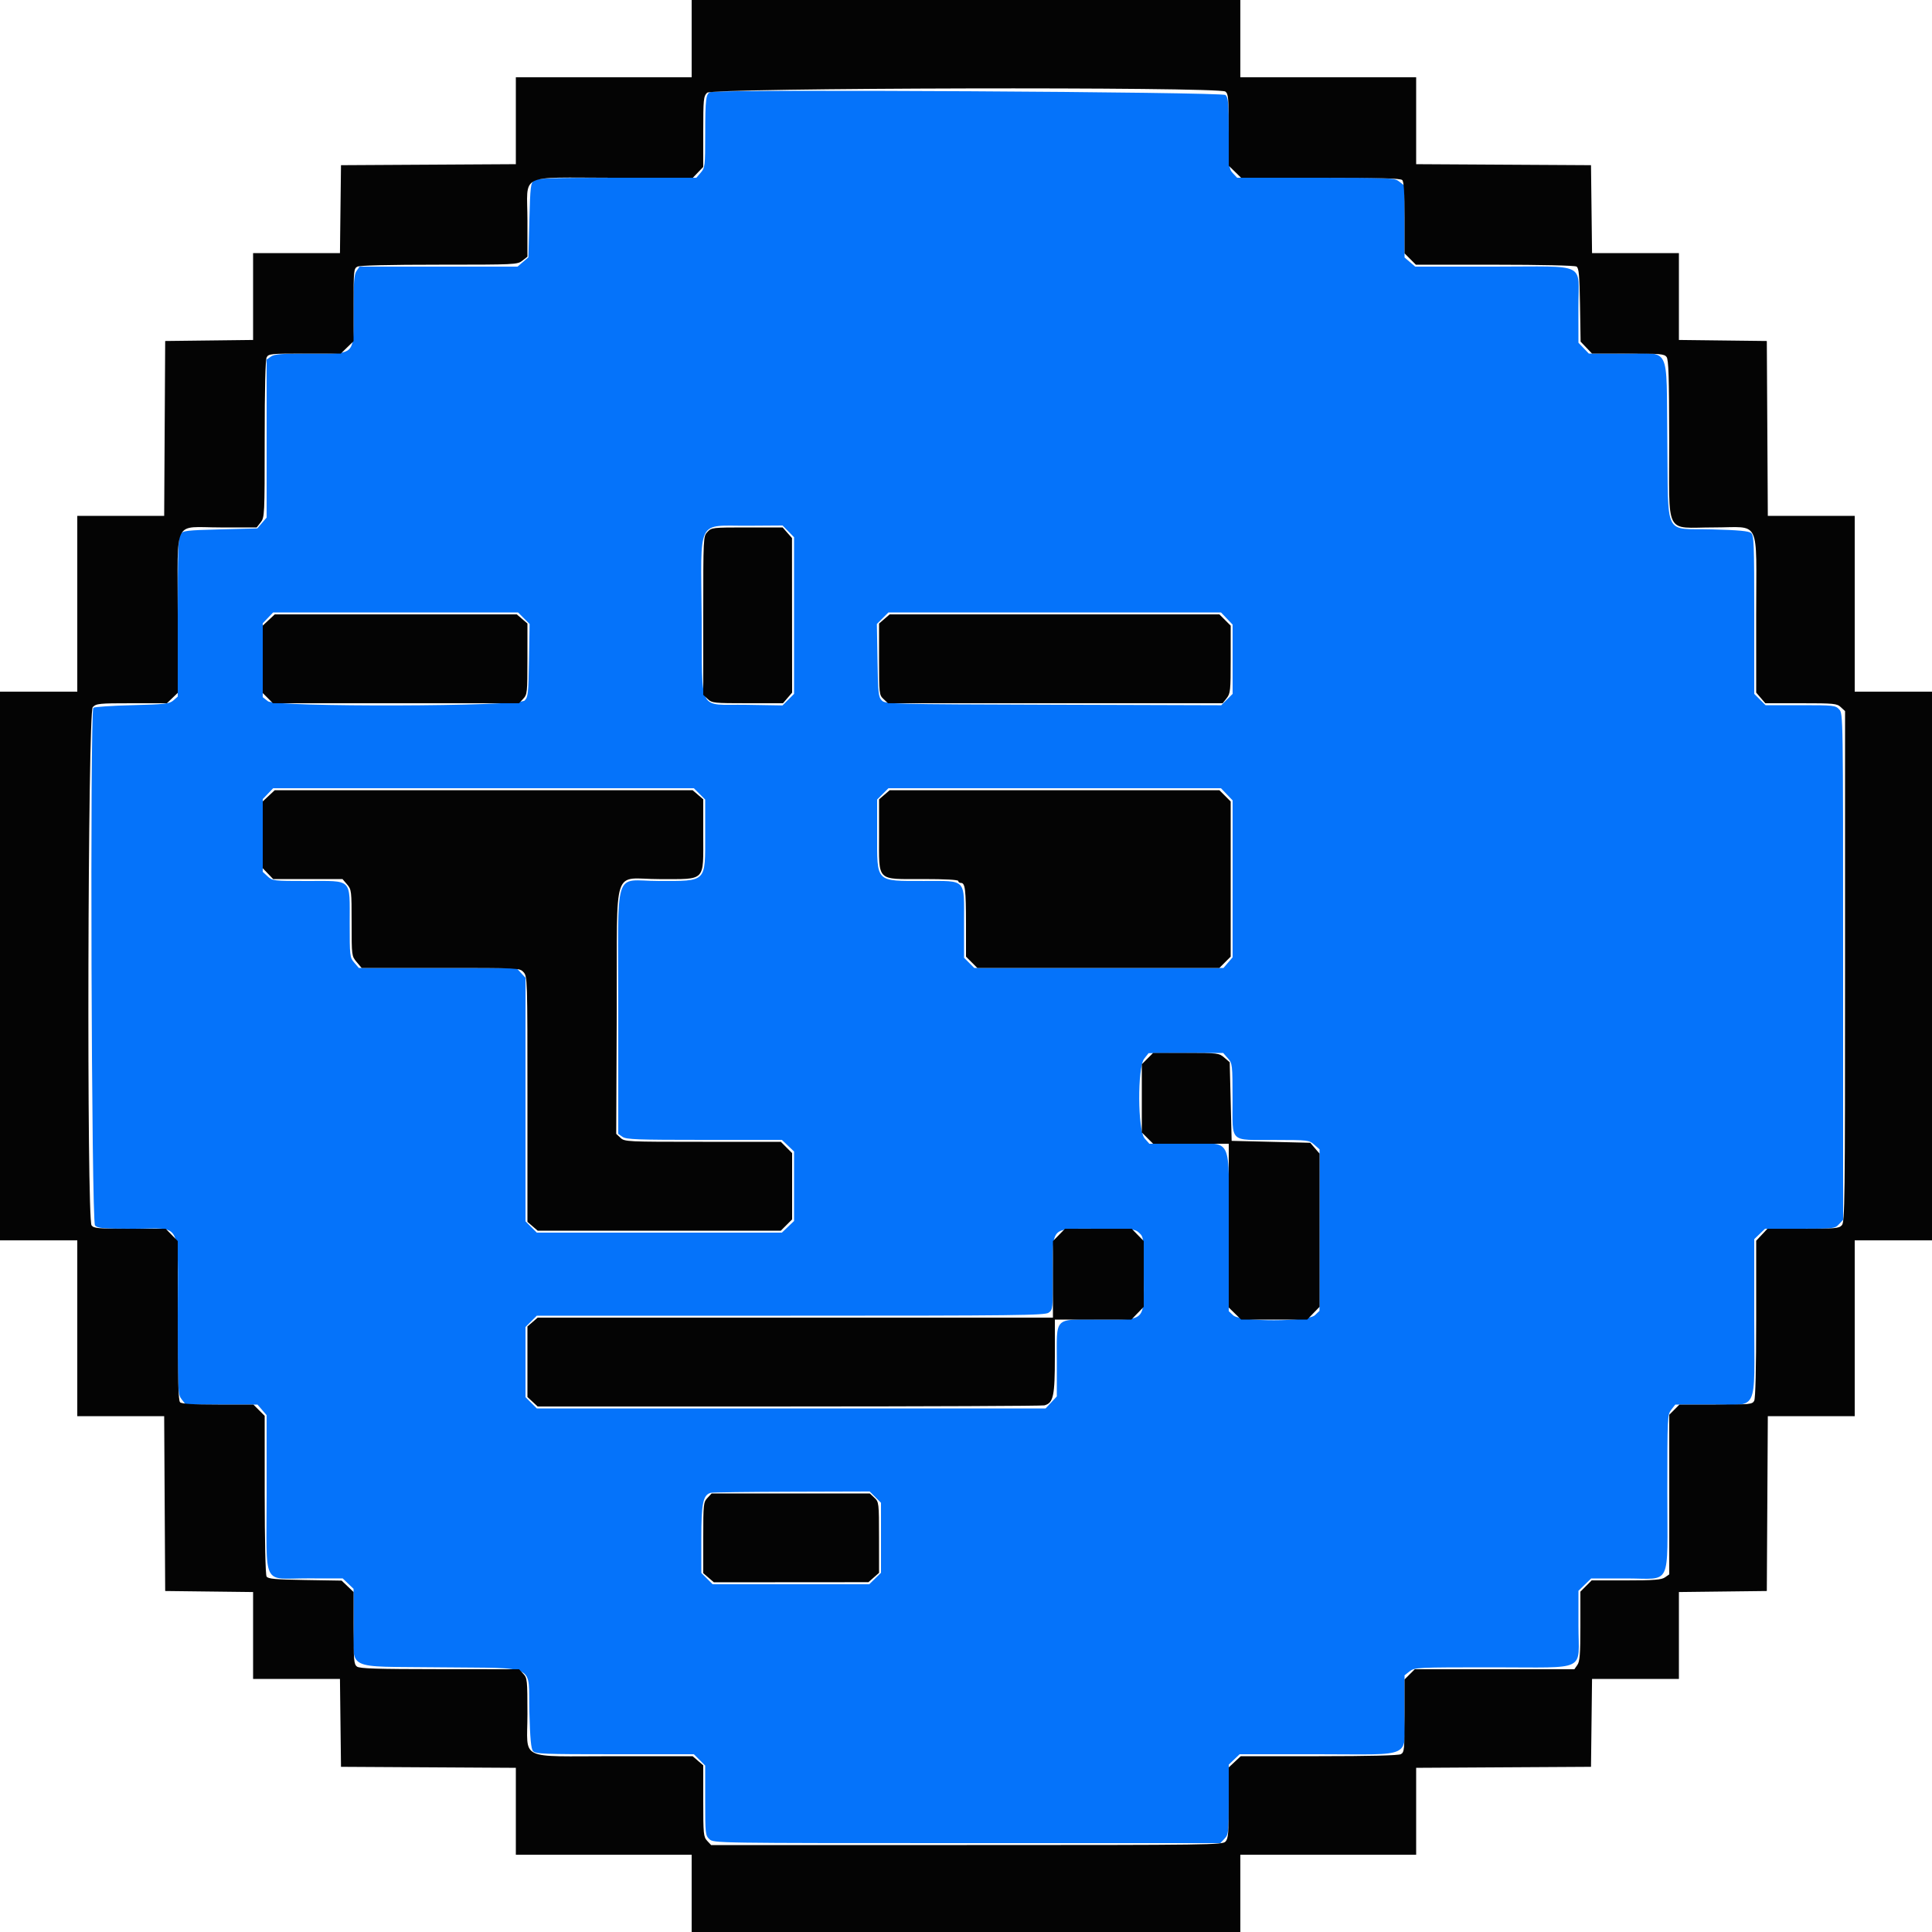
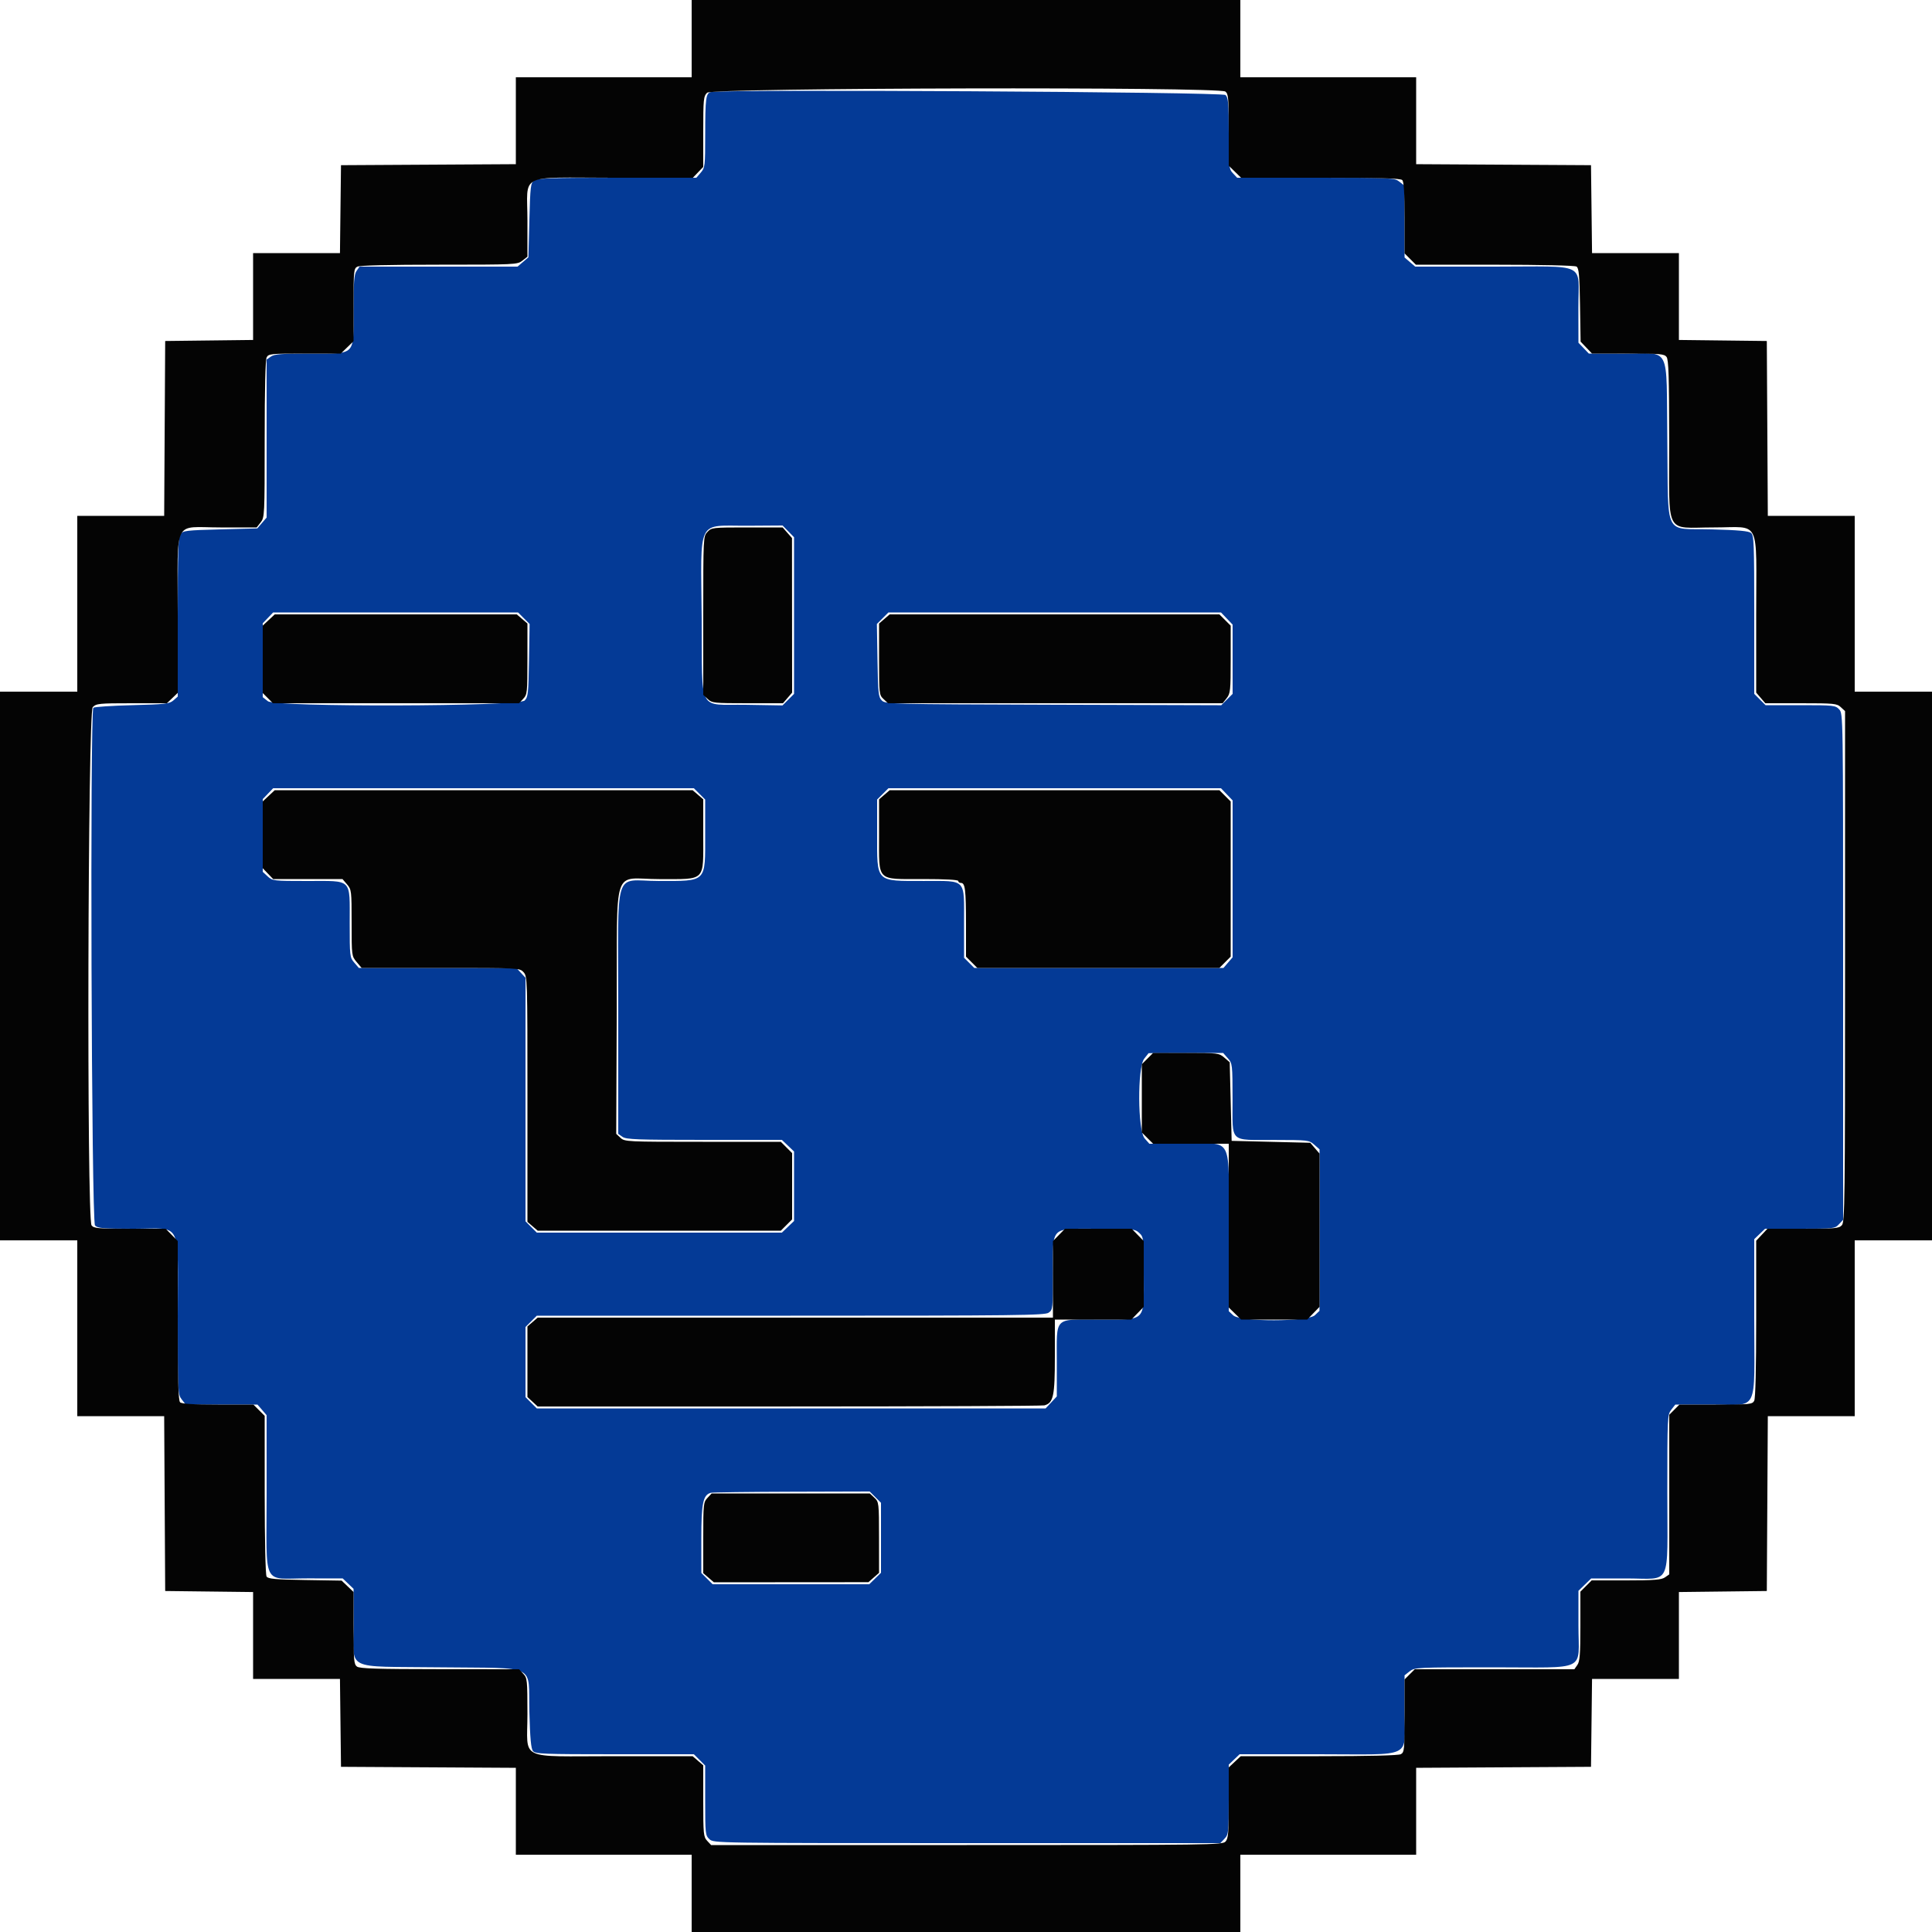
<svg xmlns="http://www.w3.org/2000/svg" id="svg" version="1.1" width="400" height="400" viewBox="0, 0, 400,400">
  <g id="svgg">
-     <path id="path0" d="M147.141 19.066 C 146.148 19.333,146.011 20.391,146.005 27.838 C 146.000 34.376,145.960 34.722,145.087 35.738 L 144.175 36.800 127.764 36.800 C 114.233 36.800,111.217 36.900,110.576 37.367 C 109.868 37.884,109.783 38.603,109.600 45.603 L 109.400 53.272 108.278 54.236 L 107.155 55.200 90.800 55.200 L 74.445 55.200 73.823 56.089 C 73.316 56.813,73.199 58.318,73.193 64.189 C 73.184 73.805,73.792 73.200,64.133 73.200 C 58.305 73.200,56.813 73.315,56.089 73.823 L 55.200 74.445 55.200 90.800 L 55.200 107.155 54.236 108.278 L 53.272 109.400 45.603 109.600 C 38.603 109.783,37.884 109.868,37.367 110.576 C 36.899 111.217,36.800 114.237,36.800 127.788 L 36.800 144.222 35.900 145.011 C 35.091 145.720,34.226 145.820,27.332 146.000 C 23.115 146.110,19.515 146.350,19.332 146.533 C 18.600 147.268,18.934 252.991,19.671 253.729 C 20.251 254.308,21.346 254.400,27.702 254.400 C 37.875 254.400,36.800 252.265,36.800 272.472 C 36.800 288.276,36.821 288.719,37.629 289.746 L 38.458 290.800 45.882 290.800 L 53.307 290.800 54.253 291.900 L 55.199 293.000 55.200 309.356 C 55.200 328.998,54.104 326.770,63.778 326.787 L 70.956 326.800 72.078 327.875 L 73.200 328.950 73.213 336.175 C 73.230 346.105,70.952 344.958,91.146 345.200 C 111.626 345.445,109.329 344.299,109.600 354.411 C 109.747 359.914,109.944 362.054,110.349 362.540 C 110.843 363.134,112.548 363.200,127.280 363.200 L 143.662 363.200 144.831 364.369 L 146.000 365.538 146.000 372.754 C 146.000 379.661,146.037 380.004,146.875 380.784 C 147.747 381.597,147.970 381.600,200.206 381.600 L 252.661 381.600 253.530 380.674 C 254.357 379.794,254.400 379.390,254.400 372.549 L 254.400 365.350 255.522 364.275 L 256.644 363.200 272.917 363.200 C 293.013 363.200,290.800 364.296,290.800 354.340 L 290.800 346.858 291.854 346.029 C 292.881 345.221,293.323 345.200,309.192 345.200 C 329.002 345.200,326.800 346.282,326.800 336.547 L 326.800 329.357 328.119 328.078 L 329.438 326.800 336.657 326.800 C 346.257 326.800,345.200 328.988,345.200 309.122 C 345.200 293.324,345.221 292.881,346.029 291.854 L 346.858 290.800 354.340 290.800 C 364.297 290.800,363.200 293.021,363.200 272.870 L 363.200 256.550 364.322 255.475 L 365.444 254.400 372.652 254.400 C 379.670 254.400,379.884 254.376,380.730 253.474 L 381.600 252.548 381.600 200.150 C 381.600 147.970,381.597 147.747,380.784 146.875 C 380.004 146.037,379.661 146.000,372.754 146.000 L 365.538 146.000 364.369 144.831 L 363.200 143.662 363.200 127.280 C 363.200 112.548,363.134 110.843,362.540 110.349 C 362.054 109.944,359.914 109.747,354.411 109.600 C 344.299 109.329,345.445 111.626,345.200 91.146 C 344.958 70.952,346.105 73.230,336.175 73.213 L 328.950 73.200 327.875 72.078 L 326.800 70.956 326.787 63.778 C 326.770 54.104,328.998 55.200,309.356 55.200 L 293.000 55.199 291.900 54.253 L 290.800 53.307 290.800 45.882 L 290.800 38.458 289.746 37.629 C 288.719 36.821,288.276 36.800,272.416 36.800 L 256.139 36.800 255.270 35.874 C 254.442 34.993,254.400 34.593,254.400 27.646 C 254.400 21.343,254.308 20.251,253.729 19.671 C 253.090 19.033,149.454 18.444,147.141 19.066 M163.213 110.014 L 164.400 111.228 164.400 127.445 L 164.400 143.662 163.206 144.855 L 162.013 146.049 154.477 145.924 C 144.288 145.756,145.428 147.973,145.276 128.029 C 145.115 106.895,144.099 108.917,154.913 108.846 L 162.027 108.800 163.213 110.014 M108.455 127.994 L 109.649 129.187 109.524 136.723 C 109.412 143.536,109.326 144.333,108.629 145.030 C 107.362 146.295,57.063 146.437,55.465 145.179 L 54.400 144.342 54.400 136.693 L 54.400 129.044 55.475 127.922 L 56.550 126.800 81.906 126.800 L 107.262 126.800 108.455 127.994 M253.997 128.059 L 255.200 129.319 255.200 136.490 L 255.200 143.662 254.024 144.837 L 252.849 146.013 218.096 145.906 C 184.396 145.803,183.319 145.777,182.571 145.030 C 181.874 144.333,181.788 143.536,181.676 136.723 L 181.551 129.187 182.745 127.994 L 183.938 126.800 218.366 126.800 L 252.793 126.800 253.997 128.059 M144.831 164.369 L 146.000 165.538 146.000 172.608 C 146.000 182.836,146.446 182.386,136.300 182.395 C 126.892 182.402,128.000 178.799,128.000 209.377 L 128.000 234.755 128.889 235.377 C 129.658 235.916,131.949 236.000,145.830 236.000 L 161.881 236.000 163.141 237.203 L 164.400 238.407 164.400 245.600 L 164.400 252.793 163.141 253.997 L 161.881 255.200 136.510 255.200 L 111.138 255.200 109.969 254.031 L 108.800 252.862 108.800 227.651 L 108.800 202.441 107.854 201.421 L 106.908 200.400 90.601 200.400 L 74.293 200.400 73.347 199.300 C 72.429 198.233,72.401 197.988,72.400 191.100 C 72.400 181.728,73.078 182.400,63.621 182.400 C 56.627 182.400,56.415 182.376,55.421 181.454 L 54.400 180.508 54.400 172.976 L 54.400 165.444 55.475 164.322 L 56.550 163.200 100.106 163.200 L 143.662 163.200 144.831 164.369 M253.997 164.459 L 255.200 165.719 255.200 181.959 L 255.199 198.200 254.253 199.300 L 253.307 200.400 227.508 200.400 L 201.709 200.400 200.655 199.345 L 199.600 198.291 199.600 191.145 C 199.600 181.764,200.205 182.402,191.300 182.395 C 181.154 182.386,181.600 182.836,181.600 172.608 L 181.600 165.538 182.769 164.369 L 183.938 163.200 218.366 163.200 L 252.793 163.200 253.997 164.459 M254.207 219.100 C 255.156 220.179,255.175 220.345,255.187 227.686 C 255.203 236.788,254.377 235.996,263.874 236.013 C 270.834 236.025,271.026 236.048,272.100 236.993 L 273.200 237.962 273.193 254.681 L 273.186 271.400 272.237 272.300 C 270.789 273.672,256.781 273.697,255.326 272.330 L 254.400 271.461 254.400 254.930 C 254.400 234.565,255.512 236.800,245.381 236.800 L 237.962 236.800 236.993 235.700 C 235.538 234.047,235.464 221.006,236.900 219.185 L 237.800 218.044 245.519 218.022 L 253.238 218.000 254.207 219.100 M235.874 255.270 C 236.779 256.119,236.800 256.314,236.800 263.713 C 236.800 273.886,237.487 273.184,227.523 273.193 C 218.063 273.202,218.800 272.453,218.800 282.047 L 218.800 289.115 217.640 290.358 L 216.479 291.600 163.809 291.600 L 111.138 291.600 109.969 290.431 L 108.800 289.262 108.800 282.000 L 108.800 274.738 109.969 273.569 L 111.138 272.400 163.680 272.400 C 210.587 272.400,216.317 272.333,217.111 271.777 C 217.976 271.172,218.000 270.950,218.000 263.703 C 218.000 253.689,217.286 254.400,227.344 254.400 C 234.601 254.400,234.991 254.440,235.874 255.270 M181.231 309.969 L 182.400 311.138 182.400 318.383 L 182.400 325.627 181.186 326.813 L 179.972 328.000 163.755 328.000 L 147.538 328.000 146.369 326.831 L 145.200 325.662 145.200 318.592 C 145.200 311.200,145.553 309.499,147.178 309.061 C 147.520 308.968,155.059 308.872,163.931 308.846 L 180.062 308.800 181.231 309.969 " stroke="none" fill="#0573fa" fill-rule="evenodd" />
+     <path id="path0" d="M147.141 19.066 C 146.148 19.333,146.011 20.391,146.005 27.838 C 146.000 34.376,145.960 34.722,145.087 35.738 L 144.175 36.800 127.764 36.800 C 114.233 36.800,111.217 36.900,110.576 37.367 C 109.868 37.884,109.783 38.603,109.600 45.603 L 109.400 53.272 108.278 54.236 L 107.155 55.200 90.800 55.200 L 74.445 55.200 73.823 56.089 C 73.316 56.813,73.199 58.318,73.193 64.189 C 73.184 73.805,73.792 73.200,64.133 73.200 C 58.305 73.200,56.813 73.315,56.089 73.823 L 55.200 74.445 55.200 90.800 L 55.200 107.155 54.236 108.278 L 53.272 109.400 45.603 109.600 C 38.603 109.783,37.884 109.868,37.367 110.576 C 36.899 111.217,36.800 114.237,36.800 127.788 L 36.800 144.222 35.900 145.011 C 35.091 145.720,34.226 145.820,27.332 146.000 C 23.115 146.110,19.515 146.350,19.332 146.533 C 18.600 147.268,18.934 252.991,19.671 253.729 C 20.251 254.308,21.346 254.400,27.702 254.400 C 37.875 254.400,36.800 252.265,36.800 272.472 C 36.800 288.276,36.821 288.719,37.629 289.746 L 38.458 290.800 45.882 290.800 L 53.307 290.800 54.253 291.900 L 55.199 293.000 55.200 309.356 C 55.200 328.998,54.104 326.770,63.778 326.787 L 70.956 326.800 72.078 327.875 L 73.200 328.950 73.213 336.175 C 73.230 346.105,70.952 344.958,91.146 345.200 C 111.626 345.445,109.329 344.299,109.600 354.411 C 109.747 359.914,109.944 362.054,110.349 362.540 C 110.843 363.134,112.548 363.200,127.280 363.200 L 143.662 363.200 144.831 364.369 L 146.000 365.538 146.000 372.754 C 146.000 379.661,146.037 380.004,146.875 380.784 C 147.747 381.597,147.970 381.600,200.206 381.600 L 252.661 381.600 253.530 380.674 C 254.357 379.794,254.400 379.390,254.400 372.549 L 254.400 365.350 255.522 364.275 L 256.644 363.200 272.917 363.200 C 293.013 363.200,290.800 364.296,290.800 354.340 L 290.800 346.858 291.854 346.029 C 292.881 345.221,293.323 345.200,309.192 345.200 C 329.002 345.200,326.800 346.282,326.800 336.547 L 326.800 329.357 328.119 328.078 L 329.438 326.800 336.657 326.800 C 346.257 326.800,345.200 328.988,345.200 309.122 C 345.200 293.324,345.221 292.881,346.029 291.854 L 346.858 290.800 354.340 290.800 C 364.297 290.800,363.200 293.021,363.200 272.870 L 363.200 256.550 364.322 255.475 L 365.444 254.400 372.652 254.400 C 379.670 254.400,379.884 254.376,380.730 253.474 L 381.600 252.548 381.600 200.150 C 381.600 147.970,381.597 147.747,380.784 146.875 C 380.004 146.037,379.661 146.000,372.754 146.000 L 365.538 146.000 364.369 144.831 L 363.200 143.662 363.200 127.280 C 363.200 112.548,363.134 110.843,362.540 110.349 C 362.054 109.944,359.914 109.747,354.411 109.600 C 344.299 109.329,345.445 111.626,345.200 91.146 C 344.958 70.952,346.105 73.230,336.175 73.213 L 328.950 73.200 327.875 72.078 L 326.800 70.956 326.787 63.778 C 326.770 54.104,328.998 55.200,309.356 55.200 L 293.000 55.199 291.900 54.253 L 290.800 53.307 290.800 45.882 L 290.800 38.458 289.746 37.629 C 288.719 36.821,288.276 36.800,272.416 36.800 L 256.139 36.800 255.270 35.874 C 254.442 34.993,254.400 34.593,254.400 27.646 C 254.400 21.343,254.308 20.251,253.729 19.671 C 253.090 19.033,149.454 18.444,147.141 19.066 M163.213 110.014 L 164.400 111.228 164.400 127.445 L 164.400 143.662 163.206 144.855 L 162.013 146.049 154.477 145.924 C 144.288 145.756,145.428 147.973,145.276 128.029 C 145.115 106.895,144.099 108.917,154.913 108.846 L 162.027 108.800 163.213 110.014 M108.455 127.994 L 109.649 129.187 109.524 136.723 C 109.412 143.536,109.326 144.333,108.629 145.030 C 107.362 146.295,57.063 146.437,55.465 145.179 L 54.400 144.342 54.400 136.693 L 54.400 129.044 55.475 127.922 L 56.550 126.800 81.906 126.800 L 107.262 126.800 108.455 127.994 M253.997 128.059 L 255.200 129.319 255.200 136.490 L 255.200 143.662 254.024 144.837 L 252.849 146.013 218.096 145.906 C 184.396 145.803,183.319 145.777,182.571 145.030 C 181.874 144.333,181.788 143.536,181.676 136.723 L 181.551 129.187 182.745 127.994 L 183.938 126.800 218.366 126.800 L 252.793 126.800 253.997 128.059 M144.831 164.369 L 146.000 165.538 146.000 172.608 C 146.000 182.836,146.446 182.386,136.300 182.395 C 126.892 182.402,128.000 178.799,128.000 209.377 L 128.000 234.755 128.889 235.377 C 129.658 235.916,131.949 236.000,145.830 236.000 L 161.881 236.000 163.141 237.203 L 164.400 238.407 164.400 245.600 L 164.400 252.793 163.141 253.997 L 161.881 255.200 136.510 255.200 L 111.138 255.200 109.969 254.031 L 108.800 252.862 108.800 227.651 L 108.800 202.441 107.854 201.421 L 106.908 200.400 90.601 200.400 L 74.293 200.400 73.347 199.300 C 72.429 198.233,72.401 197.988,72.400 191.100 C 72.400 181.728,73.078 182.400,63.621 182.400 C 56.627 182.400,56.415 182.376,55.421 181.454 L 54.400 180.508 54.400 172.976 L 54.400 165.444 55.475 164.322 L 56.550 163.200 100.106 163.200 L 143.662 163.200 144.831 164.369 M253.997 164.459 L 255.200 165.719 255.200 181.959 L 255.199 198.200 254.253 199.300 L 253.307 200.400 227.508 200.400 L 201.709 200.400 200.655 199.345 L 199.600 198.291 199.600 191.145 C 199.600 181.764,200.205 182.402,191.300 182.395 C 181.154 182.386,181.600 182.836,181.600 172.608 L 181.600 165.538 182.769 164.369 L 183.938 163.200 218.366 163.200 L 252.793 163.200 253.997 164.459 M254.207 219.100 C 255.156 220.179,255.175 220.345,255.187 227.686 C 255.203 236.788,254.377 235.996,263.874 236.013 C 270.834 236.025,271.026 236.048,272.100 236.993 L 273.200 237.962 273.193 254.681 L 273.186 271.400 272.237 272.300 C 270.789 273.672,256.781 273.697,255.326 272.330 L 254.400 271.461 254.400 254.930 C 254.400 234.565,255.512 236.800,245.381 236.800 L 237.962 236.800 236.993 235.700 C 235.538 234.047,235.464 221.006,236.900 219.185 L 237.800 218.044 245.519 218.022 L 253.238 218.000 254.207 219.100 M235.874 255.270 C 236.779 256.119,236.800 256.314,236.800 263.713 C 236.800 273.886,237.487 273.184,227.523 273.193 C 218.063 273.202,218.800 272.453,218.800 282.047 L 218.800 289.115 217.640 290.358 L 216.479 291.600 163.809 291.600 L 111.138 291.600 109.969 290.431 L 108.800 289.262 108.800 282.000 L 108.800 274.738 109.969 273.569 L 111.138 272.400 163.680 272.400 C 210.587 272.400,216.317 272.333,217.111 271.777 C 217.976 271.172,218.000 270.950,218.000 263.703 C 218.000 253.689,217.286 254.400,227.344 254.400 C 234.601 254.400,234.991 254.440,235.874 255.270 M181.231 309.969 L 182.400 311.138 182.400 318.383 L 182.400 325.627 181.186 326.813 L 179.972 328.000 163.755 328.000 L 147.538 328.000 146.369 326.831 L 145.200 325.662 145.200 318.592 C 145.200 311.200,145.553 309.499,147.178 309.061 C 147.520 308.968,155.059 308.872,163.931 308.846 L 180.062 308.800 181.231 309.969 " stroke="none" fill="#043a96" fill-rule="evenodd" />
    <path id="path1" d="M143.200 8.000 L 143.200 16.000 125.000 16.000 L 106.800 16.000 106.800 24.996 L 106.800 33.992 88.700 34.096 L 70.600 34.200 70.492 43.300 L 70.385 52.400 61.392 52.400 L 52.400 52.400 52.400 61.392 L 52.400 70.385 43.300 70.492 L 34.200 70.600 34.096 88.700 L 33.992 106.800 24.996 106.800 L 16.000 106.800 16.000 125.000 L 16.000 143.200 8.000 143.200 L 0.000 143.200 0.000 200.000 L 0.000 256.800 8.000 256.800 L 16.000 256.800 16.000 275.000 L 16.000 293.200 24.996 293.200 L 33.992 293.200 34.096 311.300 L 34.200 329.400 43.300 329.508 L 52.400 329.615 52.400 338.608 L 52.400 347.600 61.392 347.600 L 70.385 347.600 70.492 356.700 L 70.600 365.800 88.700 365.904 L 106.800 366.008 106.800 375.004 L 106.800 384.000 125.000 384.000 L 143.200 384.000 143.200 392.000 L 143.200 400.000 200.000 400.000 L 256.800 400.000 256.800 392.000 L 256.800 384.000 275.000 384.000 L 293.200 384.000 293.200 375.004 L 293.200 366.008 311.300 365.904 L 329.400 365.800 329.508 356.700 L 329.615 347.600 338.608 347.600 L 347.600 347.600 347.600 338.608 L 347.600 329.615 356.700 329.508 L 365.800 329.400 365.904 311.300 L 366.008 293.200 375.004 293.200 L 384.000 293.200 384.000 275.000 L 384.000 256.800 392.000 256.800 L 400.000 256.800 400.000 200.000 L 400.000 143.200 392.000 143.200 L 384.000 143.200 384.000 125.000 L 384.000 106.800 375.004 106.800 L 366.008 106.800 365.904 88.700 L 365.800 70.600 356.700 70.492 L 347.600 70.385 347.600 61.392 L 347.600 52.400 338.608 52.400 L 329.615 52.400 329.508 43.300 L 329.400 34.200 311.300 34.096 L 293.200 33.992 293.200 24.996 L 293.200 16.000 275.000 16.000 L 256.800 16.000 256.800 8.000 L 256.800 0.000 200.000 0.000 L 143.200 0.000 143.200 8.000 M253.700 18.957 C 254.322 19.429,254.400 20.310,254.400 26.897 L 254.400 34.305 255.676 35.553 L 256.952 36.800 273.396 36.800 C 285.652 36.800,289.962 36.922,290.320 37.280 C 290.659 37.619,290.800 39.927,290.800 45.111 L 290.800 52.462 291.969 53.631 L 293.138 54.800 309.469 54.806 C 319.041 54.810,326.048 54.969,326.400 55.191 C 326.891 55.501,327.022 56.942,327.124 63.150 L 327.248 70.731 328.427 71.966 L 329.607 73.200 337.059 73.200 C 343.688 73.200,344.571 73.277,345.043 73.900 C 345.464 74.455,345.577 77.993,345.587 90.974 C 345.603 111.376,344.497 109.200,354.847 109.200 C 364.673 109.200,363.600 106.994,363.600 127.189 L 363.601 143.400 364.547 144.500 L 365.493 145.600 372.871 145.600 C 379.743 145.600,380.309 145.656,381.125 146.416 L 382.000 147.231 382.000 200.084 C 382.000 248.703,381.947 252.996,381.338 253.669 C 380.742 254.327,379.938 254.400,373.298 254.400 L 365.921 254.400 364.760 255.642 L 363.600 256.885 363.600 273.069 C 363.600 283.460,363.452 289.530,363.186 290.026 C 362.799 290.749,362.277 290.800,355.240 290.800 L 347.709 290.800 346.655 291.855 L 345.600 292.909 345.600 309.432 L 345.600 325.955 344.711 326.577 C 343.987 327.084,342.497 327.200,336.680 327.200 L 329.538 327.200 328.369 328.369 L 327.200 329.538 327.200 336.680 C 327.200 342.497,327.084 343.987,326.577 344.711 L 325.955 345.600 309.432 345.600 L 292.909 345.600 291.855 346.655 L 290.800 347.709 290.800 355.240 C 290.800 362.277,290.749 362.799,290.026 363.186 C 289.530 363.452,283.460 363.600,273.069 363.600 L 256.885 363.600 255.642 364.760 L 254.400 365.921 254.400 373.229 C 254.400 379.468,254.303 380.644,253.738 381.269 C 253.103 381.970,250.916 382.000,200.154 382.000 L 147.231 382.000 146.416 381.125 C 145.656 380.309,145.600 379.743,145.600 372.871 L 145.600 365.493 144.500 364.547 L 143.400 363.601 127.189 363.600 C 107.000 363.600,109.200 364.663,109.200 354.903 C 109.200 347.803,109.159 347.408,108.330 346.526 L 107.461 345.600 91.030 345.587 C 78.002 345.577,74.455 345.465,73.900 345.043 C 73.277 344.571,73.200 343.688,73.200 337.059 L 73.200 329.607 71.966 328.427 L 70.731 327.248 63.150 327.124 C 56.942 327.022,55.501 326.891,55.191 326.400 C 54.969 326.048,54.810 319.041,54.806 309.469 L 54.800 293.138 53.631 291.969 L 52.462 290.800 45.111 290.800 C 39.927 290.800,37.619 290.659,37.280 290.320 C 36.922 289.962,36.800 285.652,36.800 273.396 L 36.800 256.952 35.553 255.676 L 34.305 254.400 26.897 254.400 C 20.310 254.400,19.429 254.322,18.957 253.700 C 17.935 252.354,18.173 147.427,19.200 146.400 C 19.941 145.659,20.533 145.600,27.278 145.600 L 34.556 145.600 35.678 144.525 L 36.800 143.450 36.800 127.057 C 36.800 106.955,35.690 109.200,45.633 109.200 L 53.142 109.200 53.971 108.146 C 54.779 107.119,54.800 106.675,54.800 90.920 C 54.800 80.537,54.948 74.470,55.214 73.974 C 55.601 73.251,56.122 73.200,63.095 73.200 L 70.562 73.200 71.881 71.922 L 73.200 70.643 73.200 63.136 C 73.200 56.123,73.251 55.601,73.974 55.214 C 74.470 54.948,80.537 54.800,90.920 54.800 C 106.675 54.800,107.119 54.779,108.146 53.971 L 109.200 53.142 109.200 45.702 C 109.200 35.672,106.945 36.800,126.987 36.800 L 143.450 36.800 144.525 35.678 L 145.600 34.556 145.600 27.278 C 145.600 20.533,145.659 19.941,146.400 19.200 C 147.427 18.173,252.354 17.935,253.700 18.957 M146.470 110.126 C 145.606 111.045,145.600 111.164,145.600 127.456 L 145.600 143.861 146.526 144.730 C 147.407 145.558,147.806 145.600,154.779 145.600 L 162.107 145.600 163.053 144.500 L 163.999 143.400 163.987 127.400 L 163.975 111.400 163.007 110.300 L 162.038 109.200 154.689 109.200 C 147.524 109.200,147.318 109.223,146.470 110.126 M55.642 128.360 L 54.400 129.521 54.400 136.506 L 54.400 143.491 55.455 144.545 L 56.509 145.600 81.985 145.600 L 107.461 145.600 108.330 144.674 C 109.158 143.793,109.200 143.394,109.200 136.421 L 109.200 129.093 108.100 128.147 L 107.000 127.201 81.942 127.200 L 56.885 127.200 55.642 128.360 M183.100 128.147 L 182.000 129.093 182.000 136.477 C 182.000 143.678,182.023 143.882,182.926 144.730 L 183.852 145.600 218.497 145.600 L 253.142 145.600 253.971 144.546 C 254.738 143.571,254.800 142.968,254.800 136.515 L 254.800 129.538 253.631 128.369 L 252.462 127.200 218.331 127.200 L 184.200 127.201 183.100 128.147 M55.642 164.760 L 54.400 165.921 54.400 172.839 L 54.400 179.756 55.475 180.878 L 56.550 182.000 63.728 182.000 L 70.907 182.000 71.853 183.100 C 72.768 184.164,72.799 184.424,72.800 191.069 C 72.800 197.876,72.810 197.950,73.836 199.169 L 74.871 200.400 91.220 200.400 C 107.523 200.400,107.571 200.402,108.384 201.275 C 109.187 202.137,109.200 202.542,109.200 227.563 L 109.200 252.975 110.262 253.887 L 111.324 254.800 136.493 254.800 L 161.662 254.800 162.831 253.631 L 164.000 252.462 164.000 245.600 L 164.000 238.738 162.831 237.569 L 161.662 236.400 145.506 236.400 C 129.750 236.400,129.329 236.380,128.467 235.576 L 127.583 234.753 127.691 208.994 C 127.821 178.259,126.571 182.030,136.630 182.013 C 146.242 181.996,145.600 182.654,145.600 172.821 L 145.600 165.493 144.500 164.547 L 143.400 163.601 100.142 163.600 L 56.885 163.600 55.642 164.760 M183.100 164.547 L 182.000 165.493 182.000 172.877 C 182.000 182.662,181.337 182.000,191.126 182.000 C 195.709 182.000,198.400 182.148,198.400 182.400 C 198.400 182.620,198.649 182.800,198.953 182.800 C 199.825 182.800,199.989 184.137,199.995 191.331 L 200.000 198.062 201.169 199.231 L 202.338 200.400 227.400 200.400 L 252.462 200.400 253.631 199.231 L 254.800 198.062 254.800 182.000 L 254.800 165.938 253.631 164.769 L 252.462 163.600 218.331 163.600 L 184.200 163.601 183.100 164.547 M237.569 219.169 L 236.400 220.338 236.400 227.400 L 236.400 234.462 237.569 235.631 L 238.738 236.800 246.569 236.800 L 254.400 236.800 254.400 253.753 L 254.400 270.705 255.676 271.953 L 256.952 273.200 263.797 273.200 L 270.643 273.200 271.922 271.881 L 273.200 270.562 273.200 254.703 L 273.200 238.845 272.236 237.722 L 271.271 236.600 263.136 236.400 L 255.000 236.200 254.800 228.064 L 254.600 219.929 253.478 218.964 C 252.387 218.027,252.165 218.000,245.547 218.000 L 238.738 218.000 237.569 219.169 M219.247 255.676 L 218.000 256.952 218.000 264.876 L 218.000 272.800 164.662 272.800 L 111.324 272.800 110.262 273.713 L 109.200 274.625 109.200 281.932 L 109.200 289.238 110.258 290.219 L 111.317 291.200 163.358 291.195 C 191.981 291.192,215.774 291.089,216.231 290.966 C 218.096 290.465,218.400 289.047,218.400 280.838 L 218.400 273.200 226.322 273.200 L 234.243 273.200 235.522 271.881 L 236.800 270.562 236.800 263.757 L 236.800 256.952 235.553 255.676 L 234.305 254.400 227.400 254.400 L 220.495 254.400 219.247 255.676 M146.470 310.126 C 145.642 311.007,145.600 311.406,145.600 318.379 L 145.600 325.707 146.700 326.653 L 147.800 327.599 163.800 327.587 L 179.800 327.575 180.900 326.607 L 182.000 325.638 181.993 318.319 C 181.986 311.140,181.968 310.983,181.037 310.100 L 180.087 309.200 163.713 309.200 L 147.339 309.200 146.470 310.126 " stroke="none" fill="#040404" fill-rule="evenodd" />
    <path id="path2" d="" stroke="none" fill="#1003804" fill-rule="evenodd" />
    <path id="path3" d="" stroke="none" fill="#1003804" fill-rule="evenodd" />
    <path id="path4" d="" stroke="none" fill="#1003804" fill-rule="evenodd" />
  </g>
</svg>
